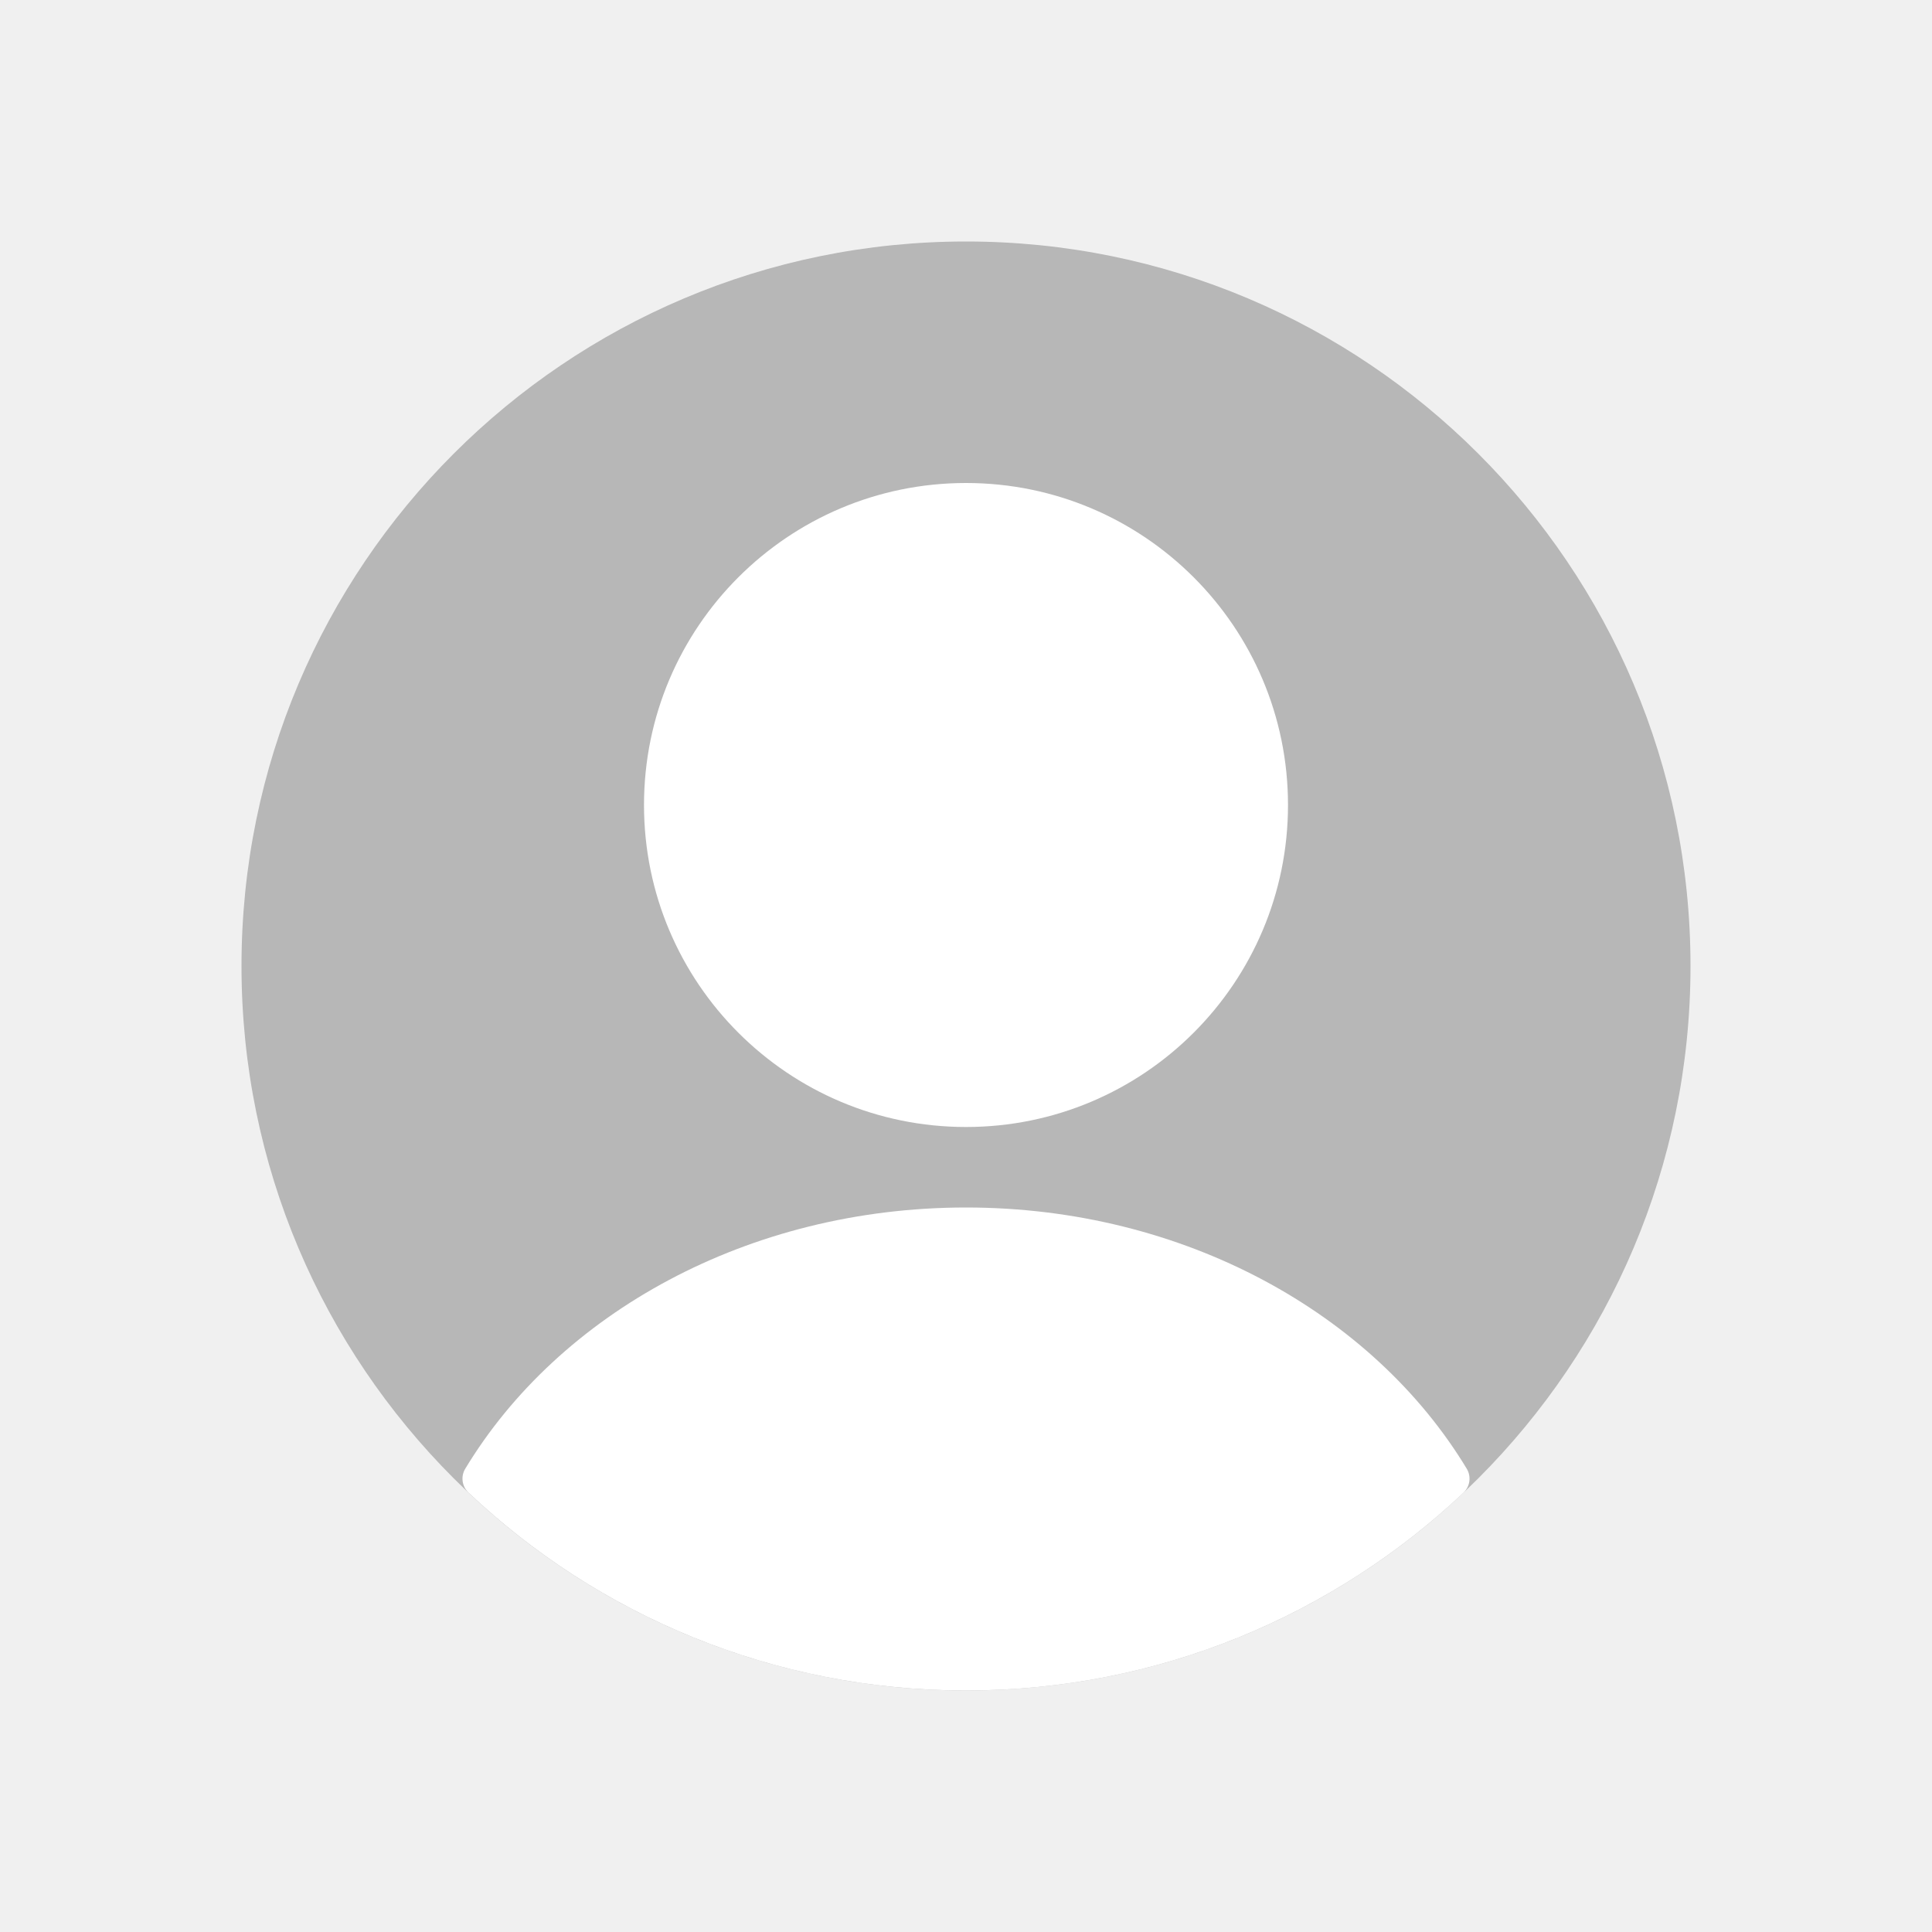
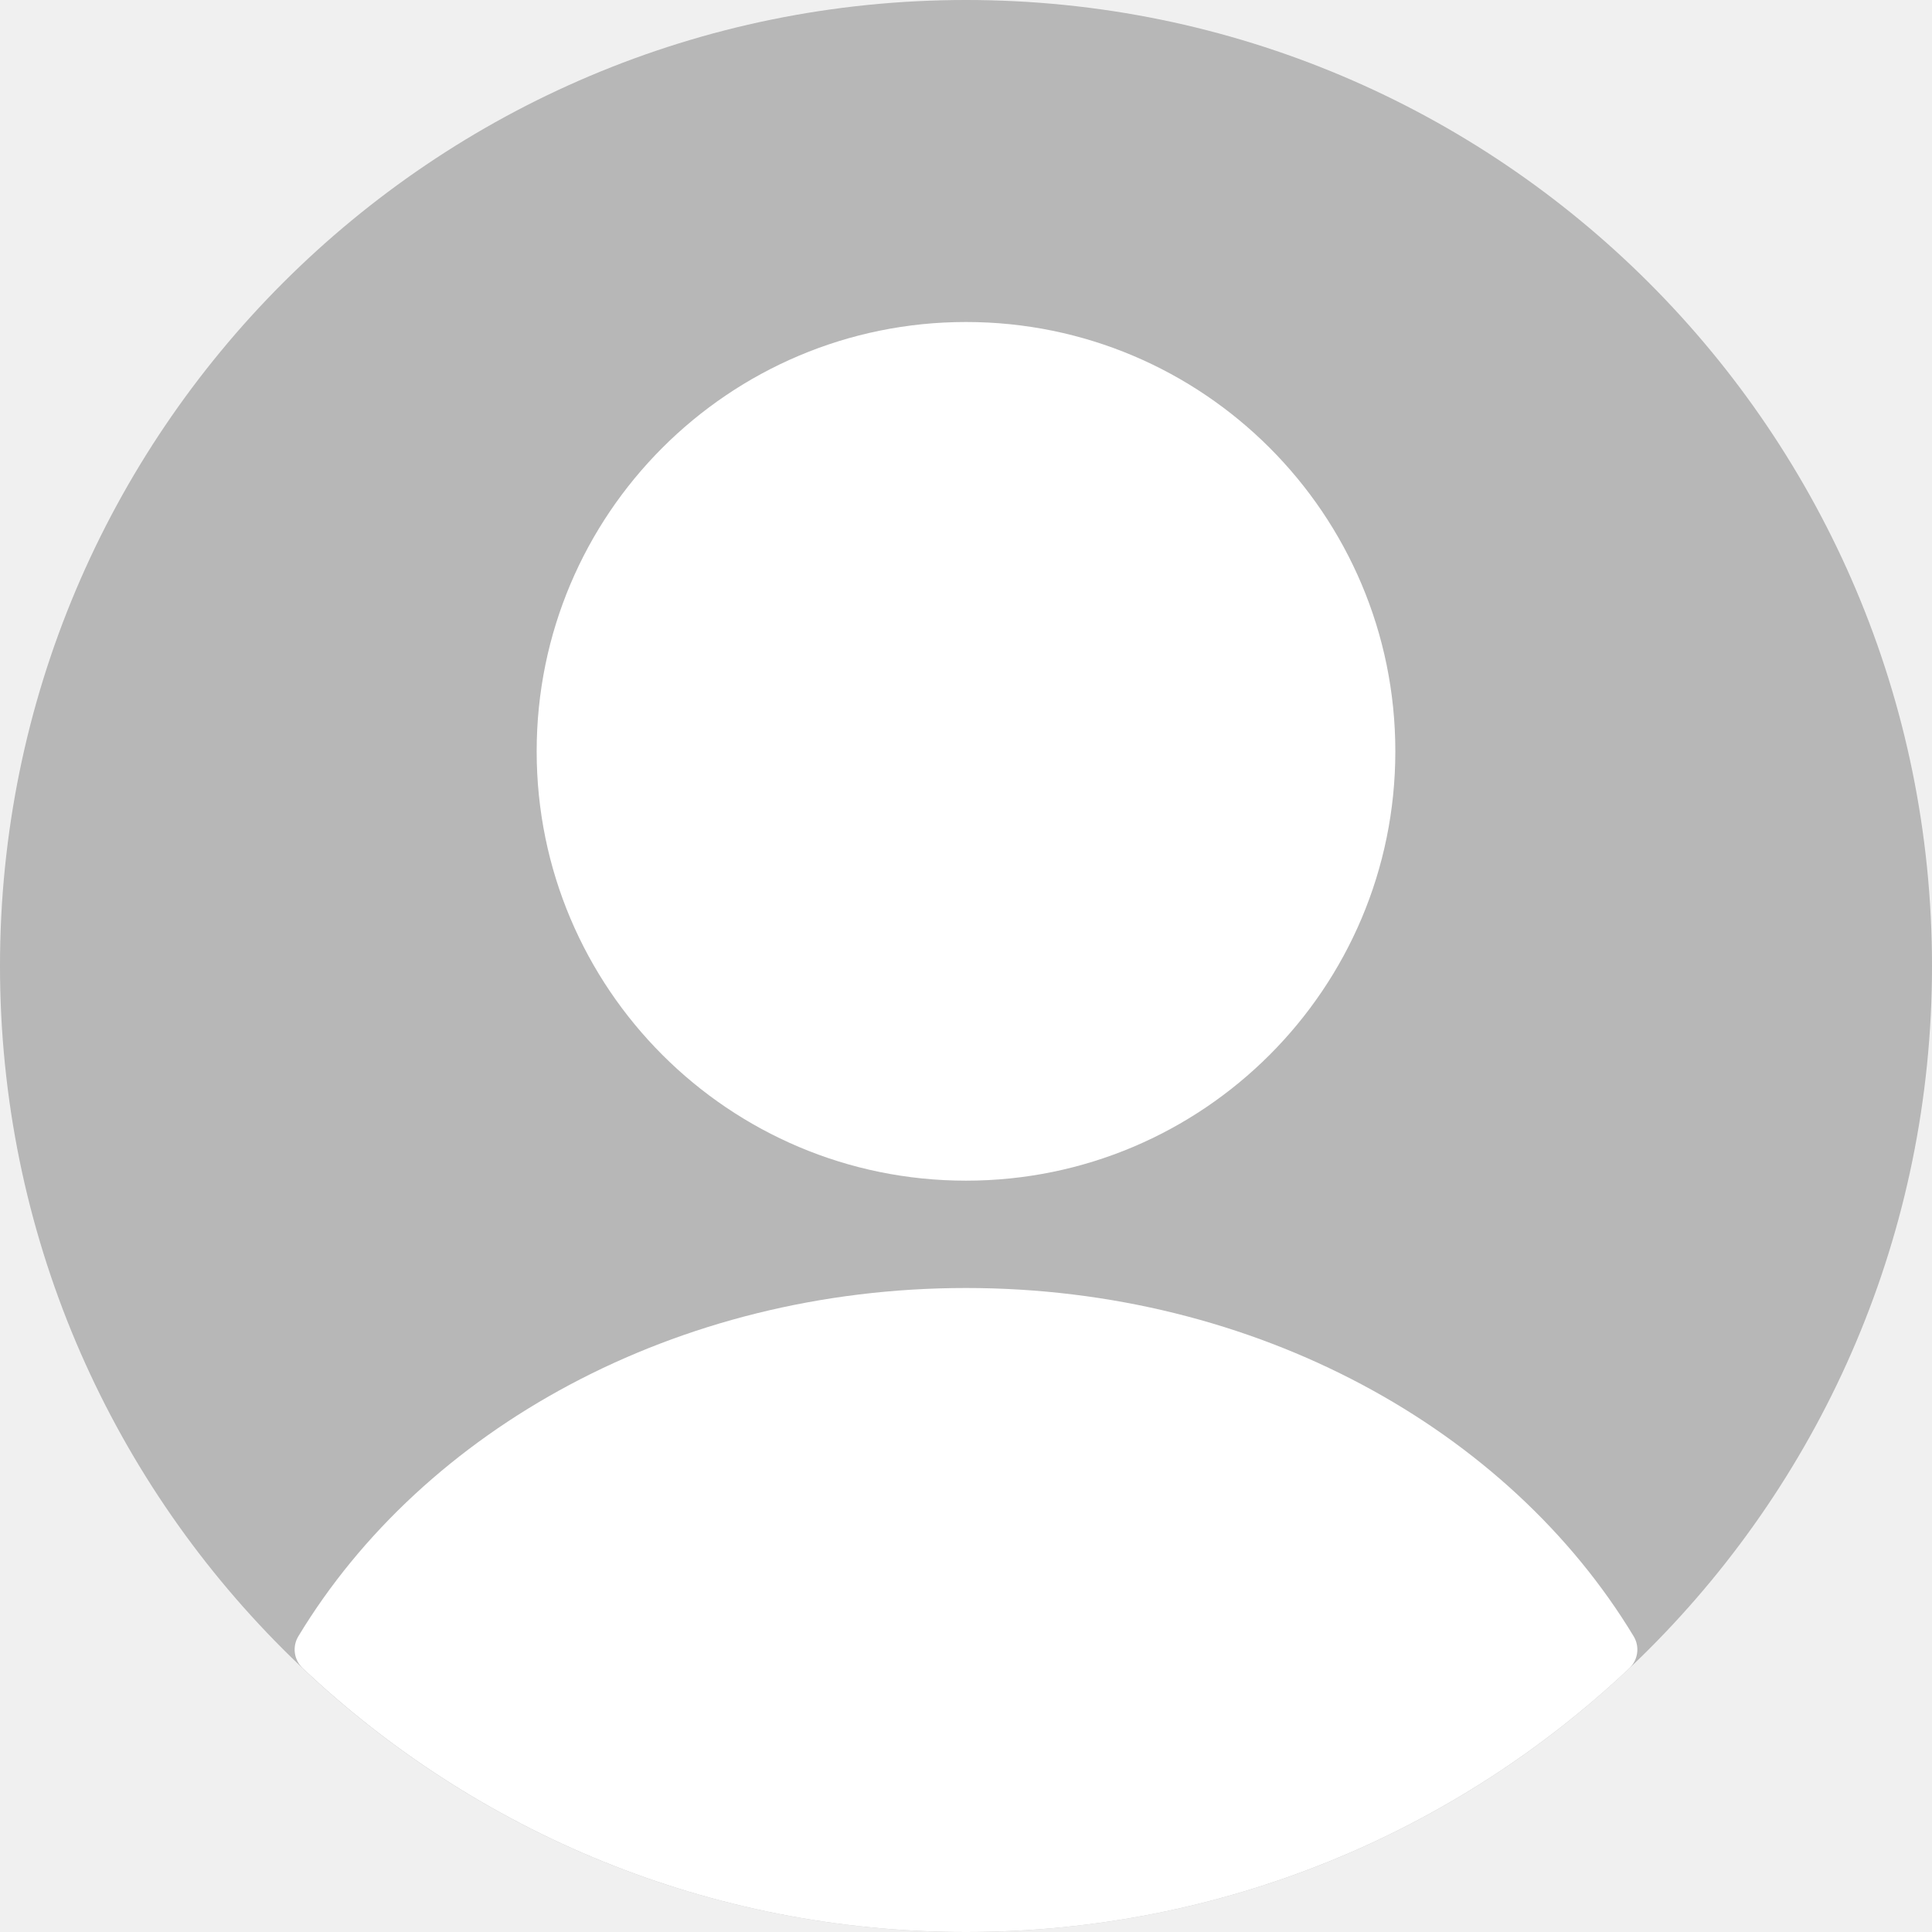
- <svg xmlns="http://www.w3.org/2000/svg" viewBox="0 0 24.00 24.00" fill="none">
-   <g id="SVGRepo_bgCarrier" stroke-width="0" />
-   <g id="SVGRepo_tracerCarrier" stroke-linecap="round" stroke-linejoin="round" />
+ <svg xmlns="http://www.w3.org/2000/svg" fill="none" viewBox="3 3 18 18">
+   <g stroke-width="0" />
+   <g stroke-linecap="round" stroke-linejoin="round" />
  <g id="SVGRepo_iconCarrier">
    <path d="M3 12C3 7.029 7.029 3 12 3C16.971 3 21 7.029 21 12C21 16.971 16.971 21 12 21C7.029 21 3 16.971 3 12Z" fill="#000000" fill-opacity="0.24" />
    <circle cx="12" cy="10" r="4" fill="#ffffff" />
    <path fill-rule="evenodd" clip-rule="evenodd" d="M18.221 18.246C18.279 18.343 18.261 18.466 18.18 18.543C16.567 20.066 14.393 21 12 21C9.607 21 7.433 20.066 5.821 18.543C5.739 18.466 5.721 18.343 5.779 18.246C6.943 16.318 9.292 15 12 15C14.708 15 17.057 16.318 18.221 18.246Z" fill="#ffffff" />
  </g>
</svg>
